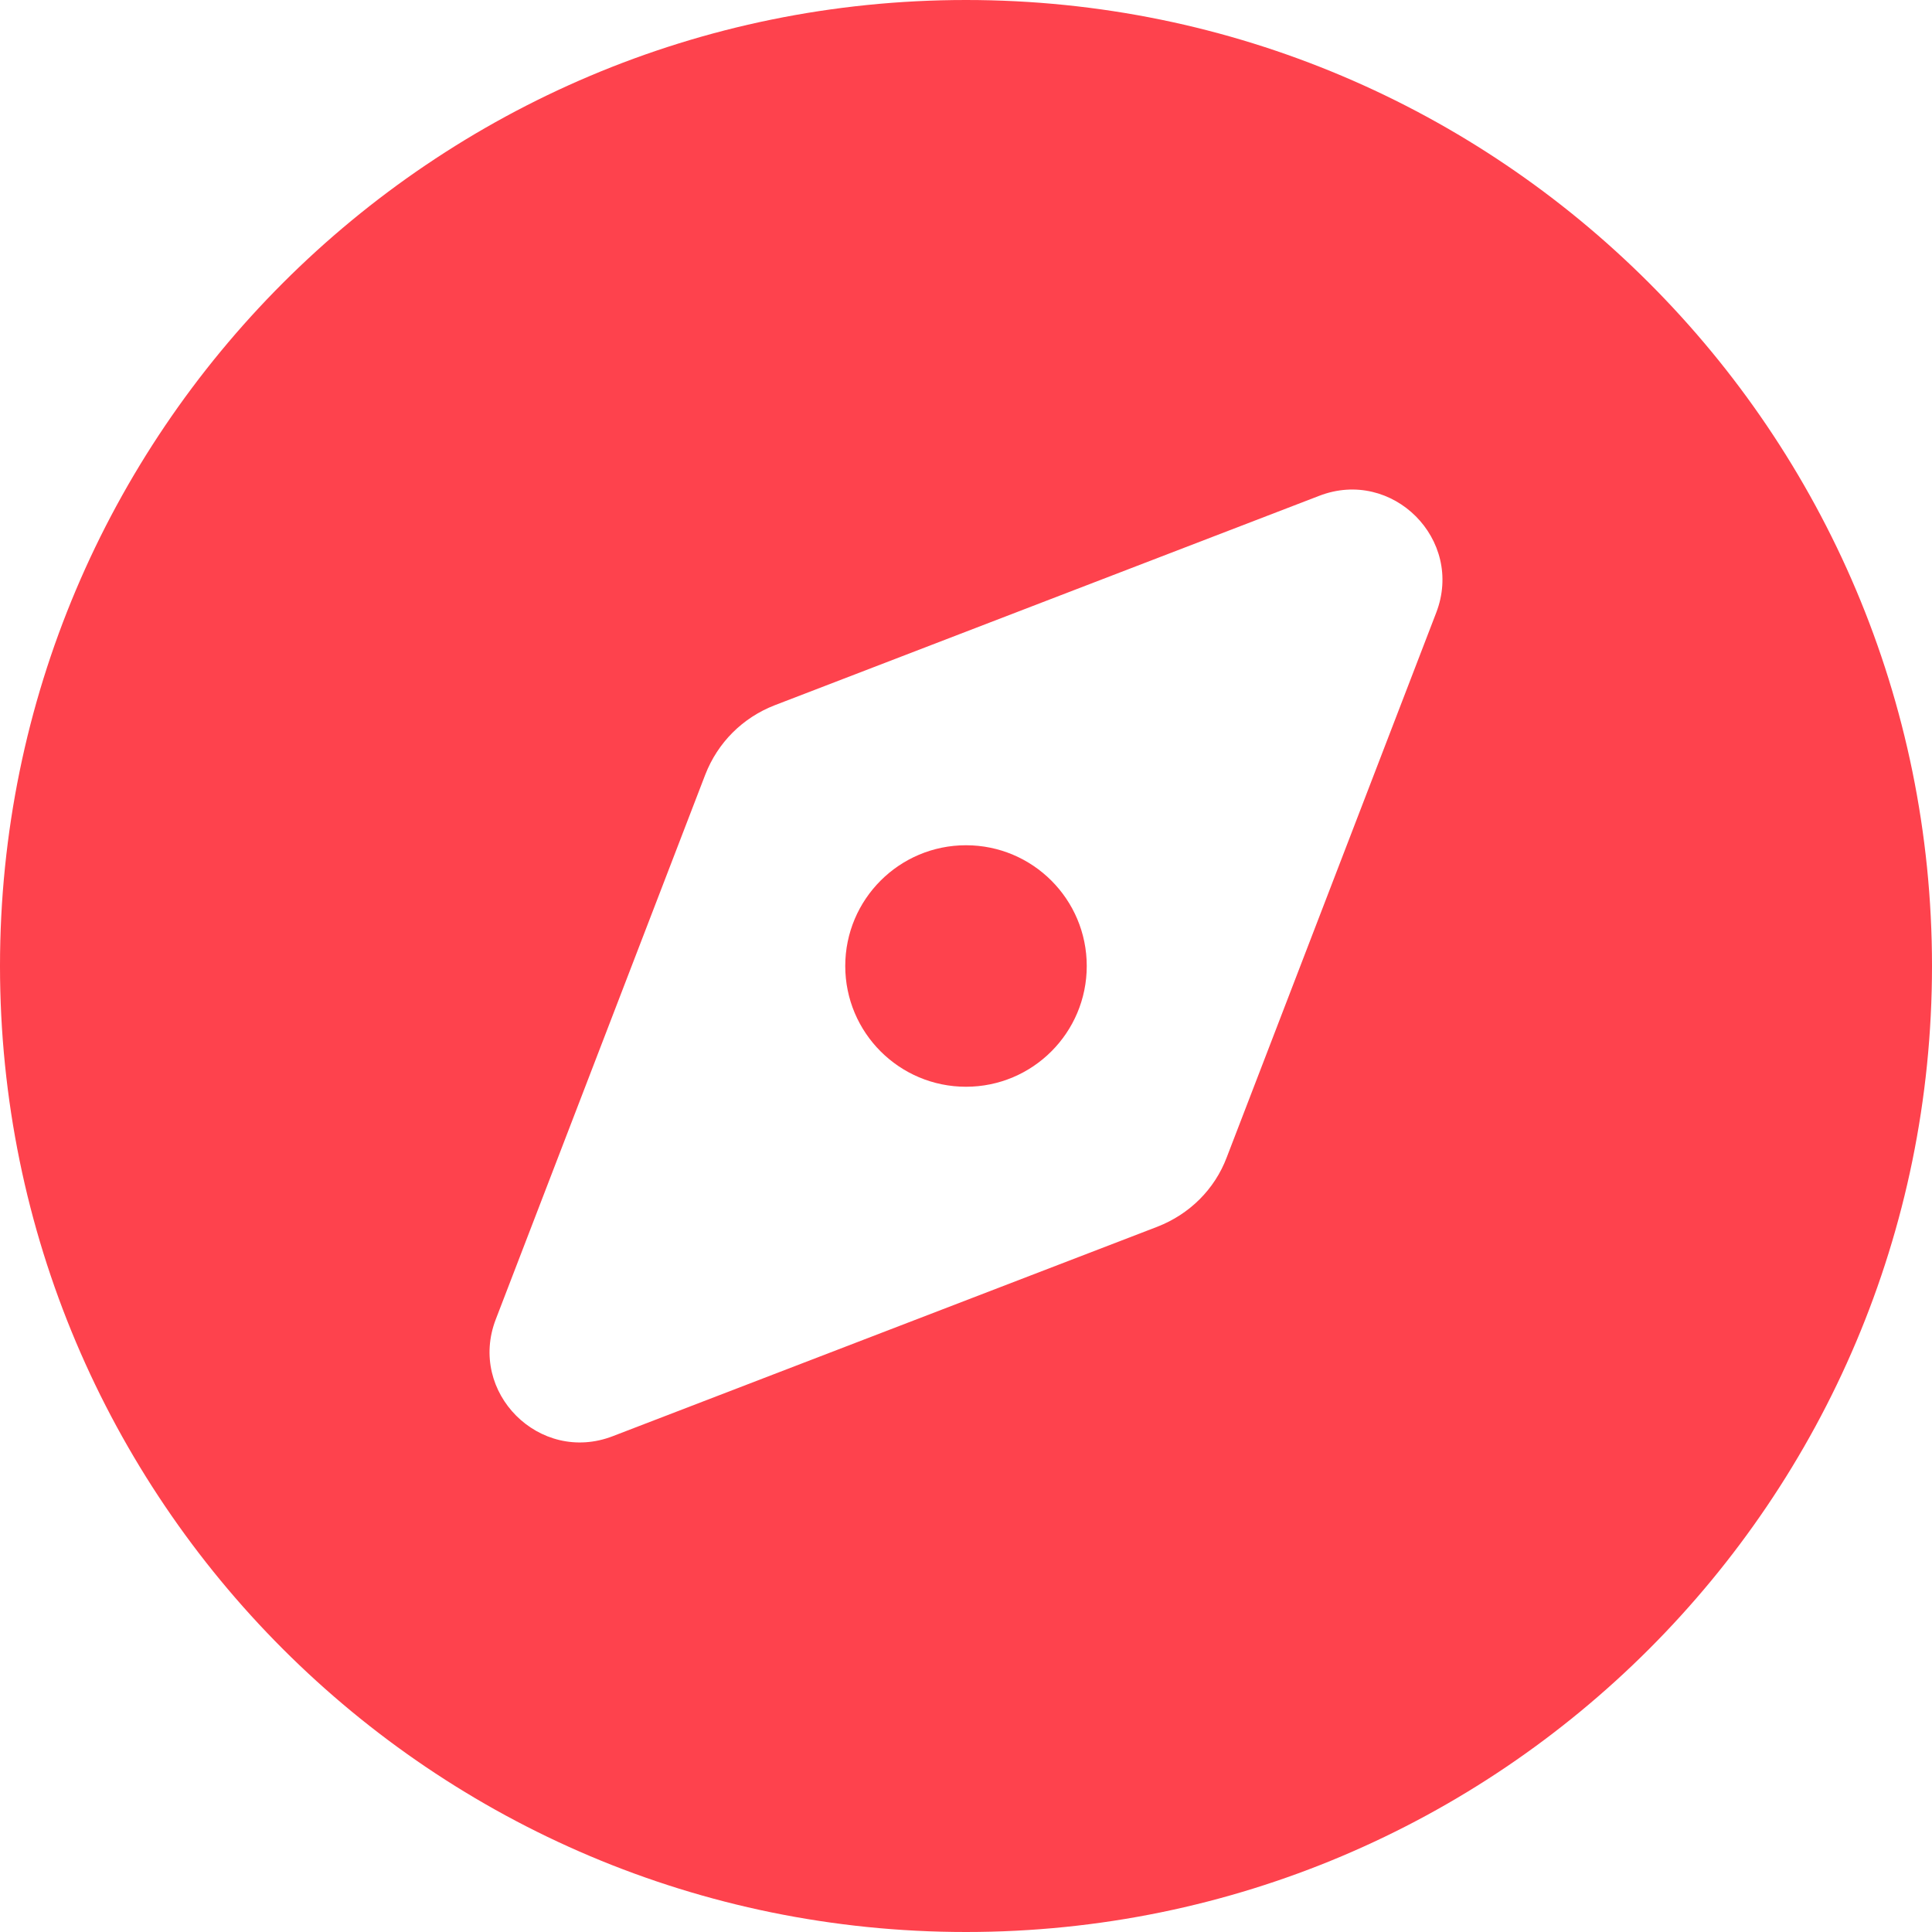
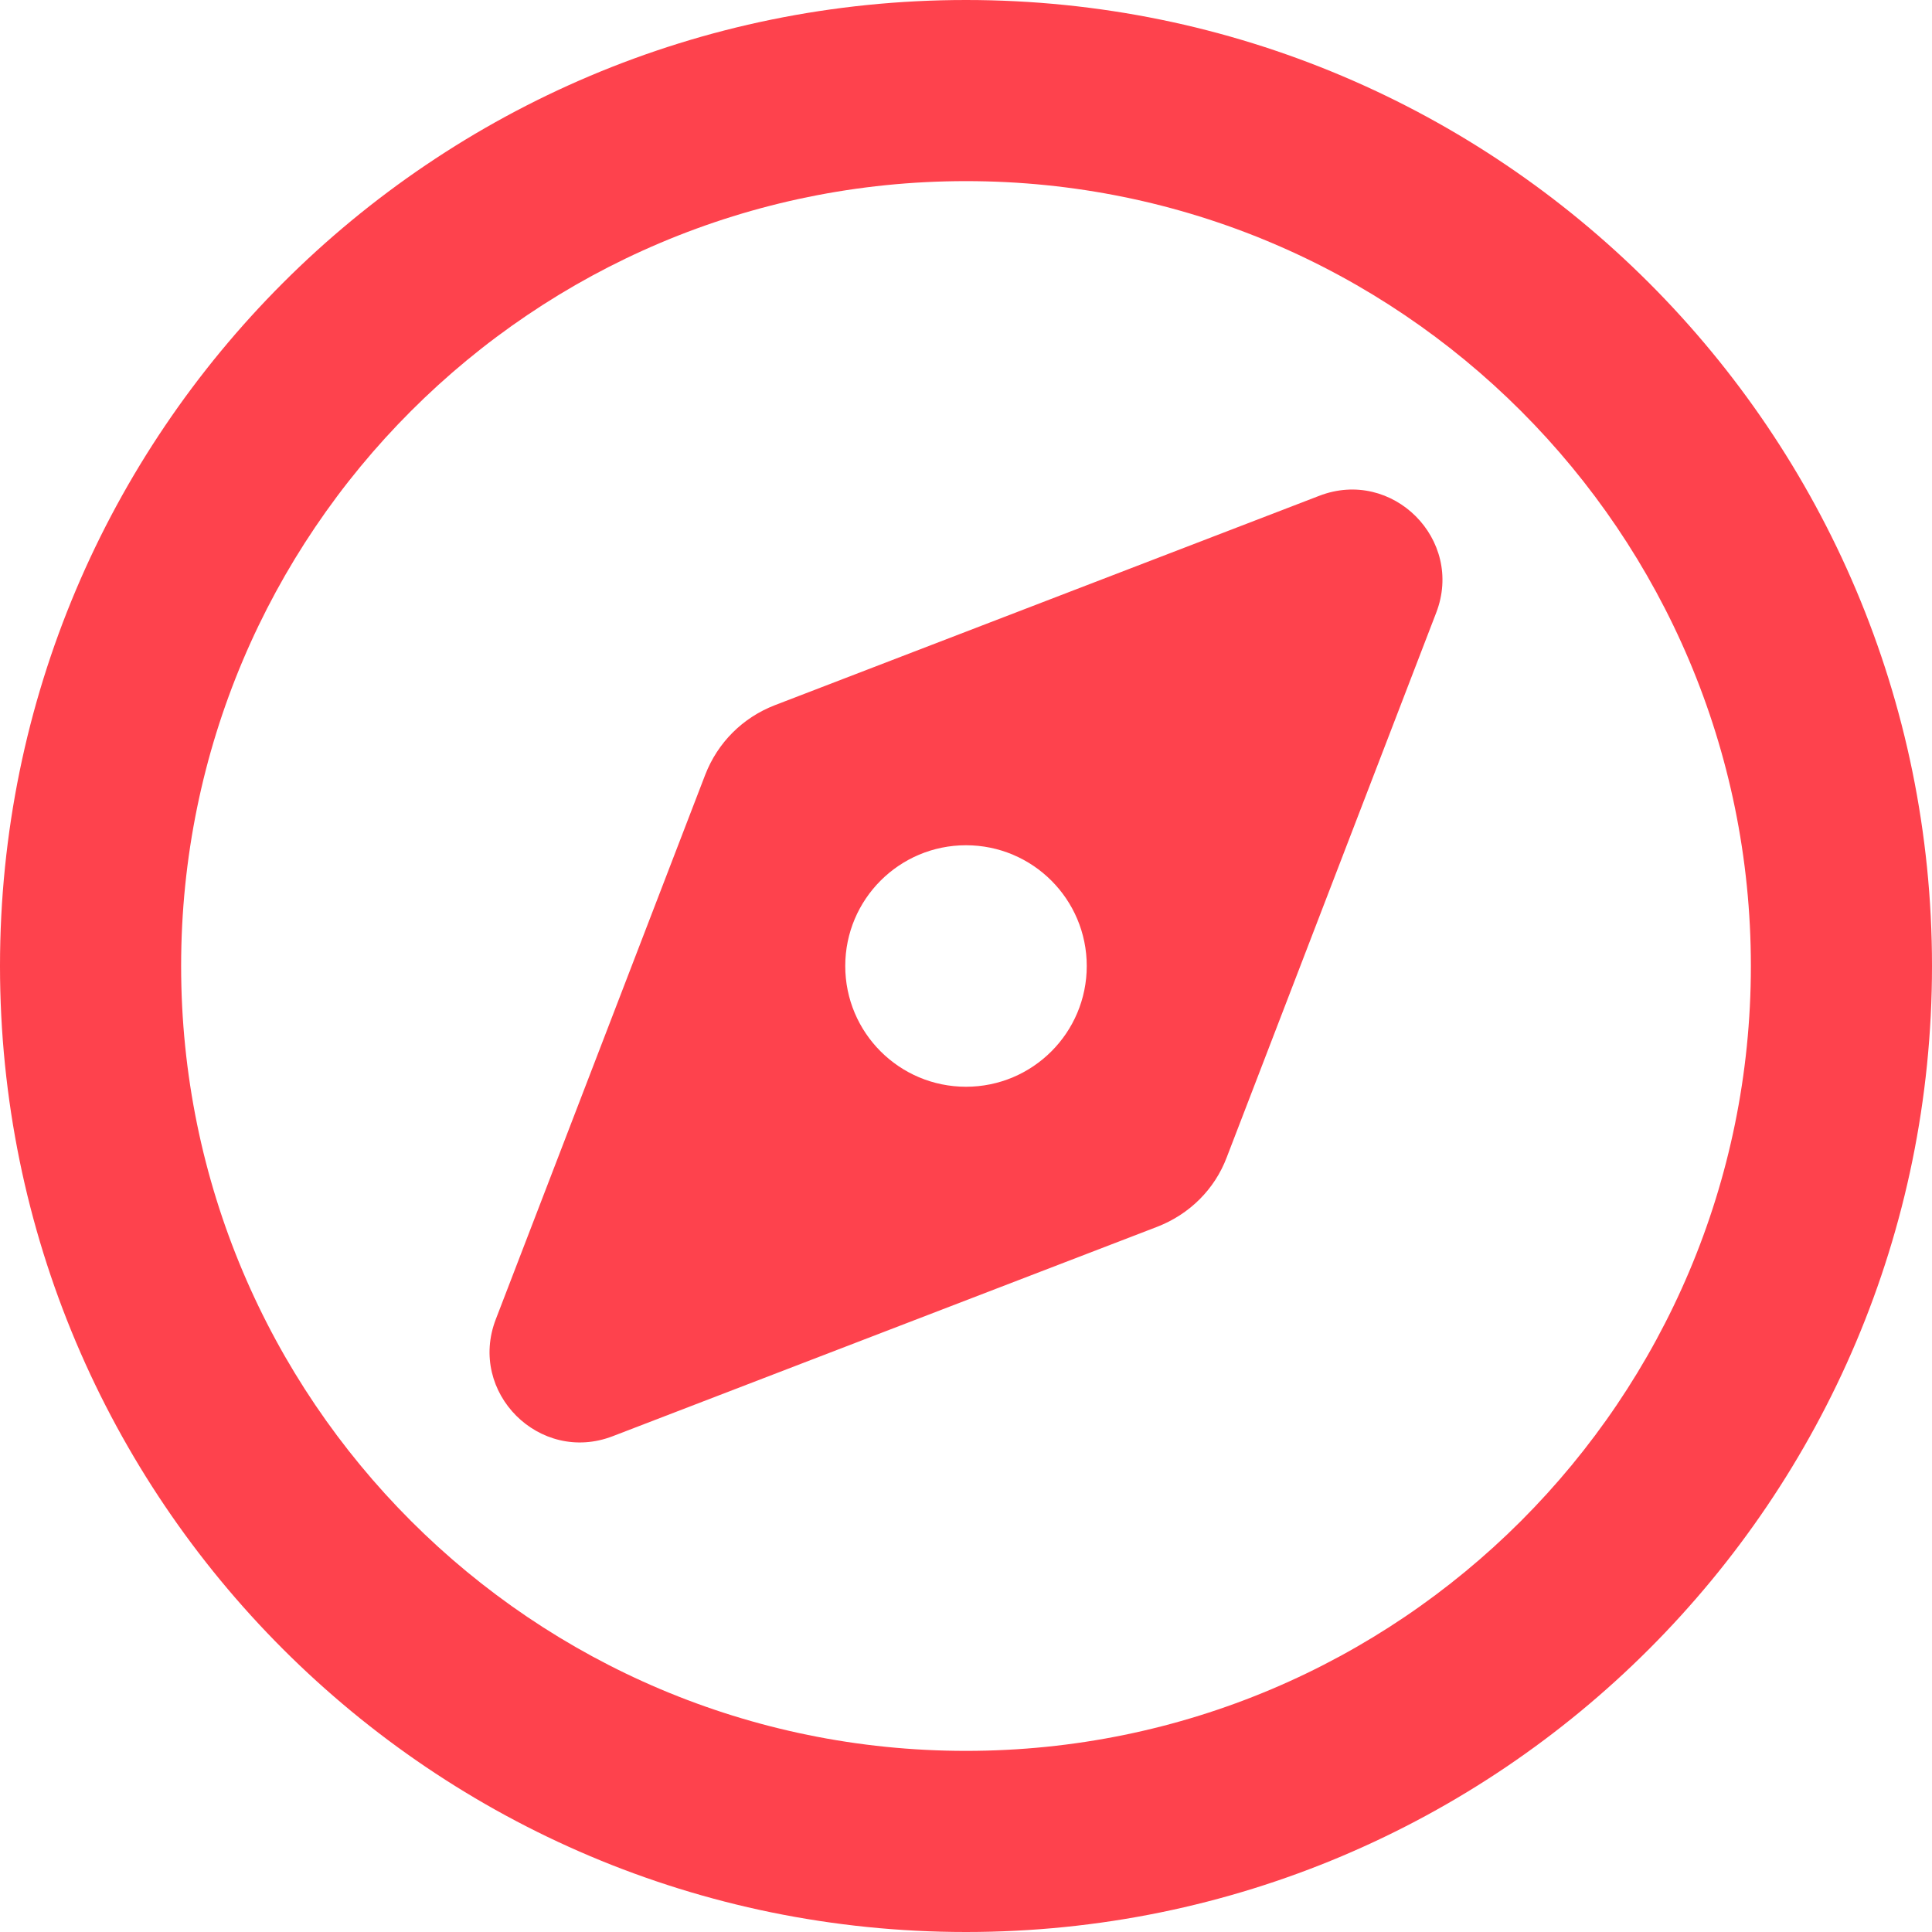
<svg xmlns="http://www.w3.org/2000/svg" version="1.1" width="512" height="512">
  <svg viewBox="0 0 512 512">
-     <path d="M256 512A256 256 0 1 0 256 0a256 256 0 1 0 0 512zm50.7-186.9L162.4 380.6c-19.4 7.5-38.5-11.6-31-31l55.5-144.3c3.3-8.5 9.9-15.1 18.4-18.4l144.3-55.5c19.4-7.5 38.5 11.6 31 31L325.1 306.7c-3.2 8.5-9.9 15.1-18.4 18.4zM288 256a32 32 0 1 0 -64 0 32 32 0 1 0 64 0z" fill="#fe424d" />
+     <path d="M464 256A208 208 0 1 0 48 256a208 208 0 1 0 416 0zM0 256a256 256 0 1 1 512 0A256 256 0 1 1 0 256zm306.7 69.1L162.4 380.6c-19.4 7.5-38.5-11.6-31-31l55.5-144.3c3.3-8.5 9.9-15.1 18.4-18.4l144.3-55.5c19.4-7.5 38.5 11.6 31 31L325.1 306.7c-3.2 8.5-9.9 15.1-18.4 18.4zM288 256a32 32 0 1 0 -64 0 32 32 0 1 0 64 0z" fill="#fe424d" />
  </svg>
  <style>@media (prefers-color-scheme: light) { :root { filter: none; } }
@media (prefers-color-scheme: dark) { :root { filter: none; } }
</style>
</svg>
